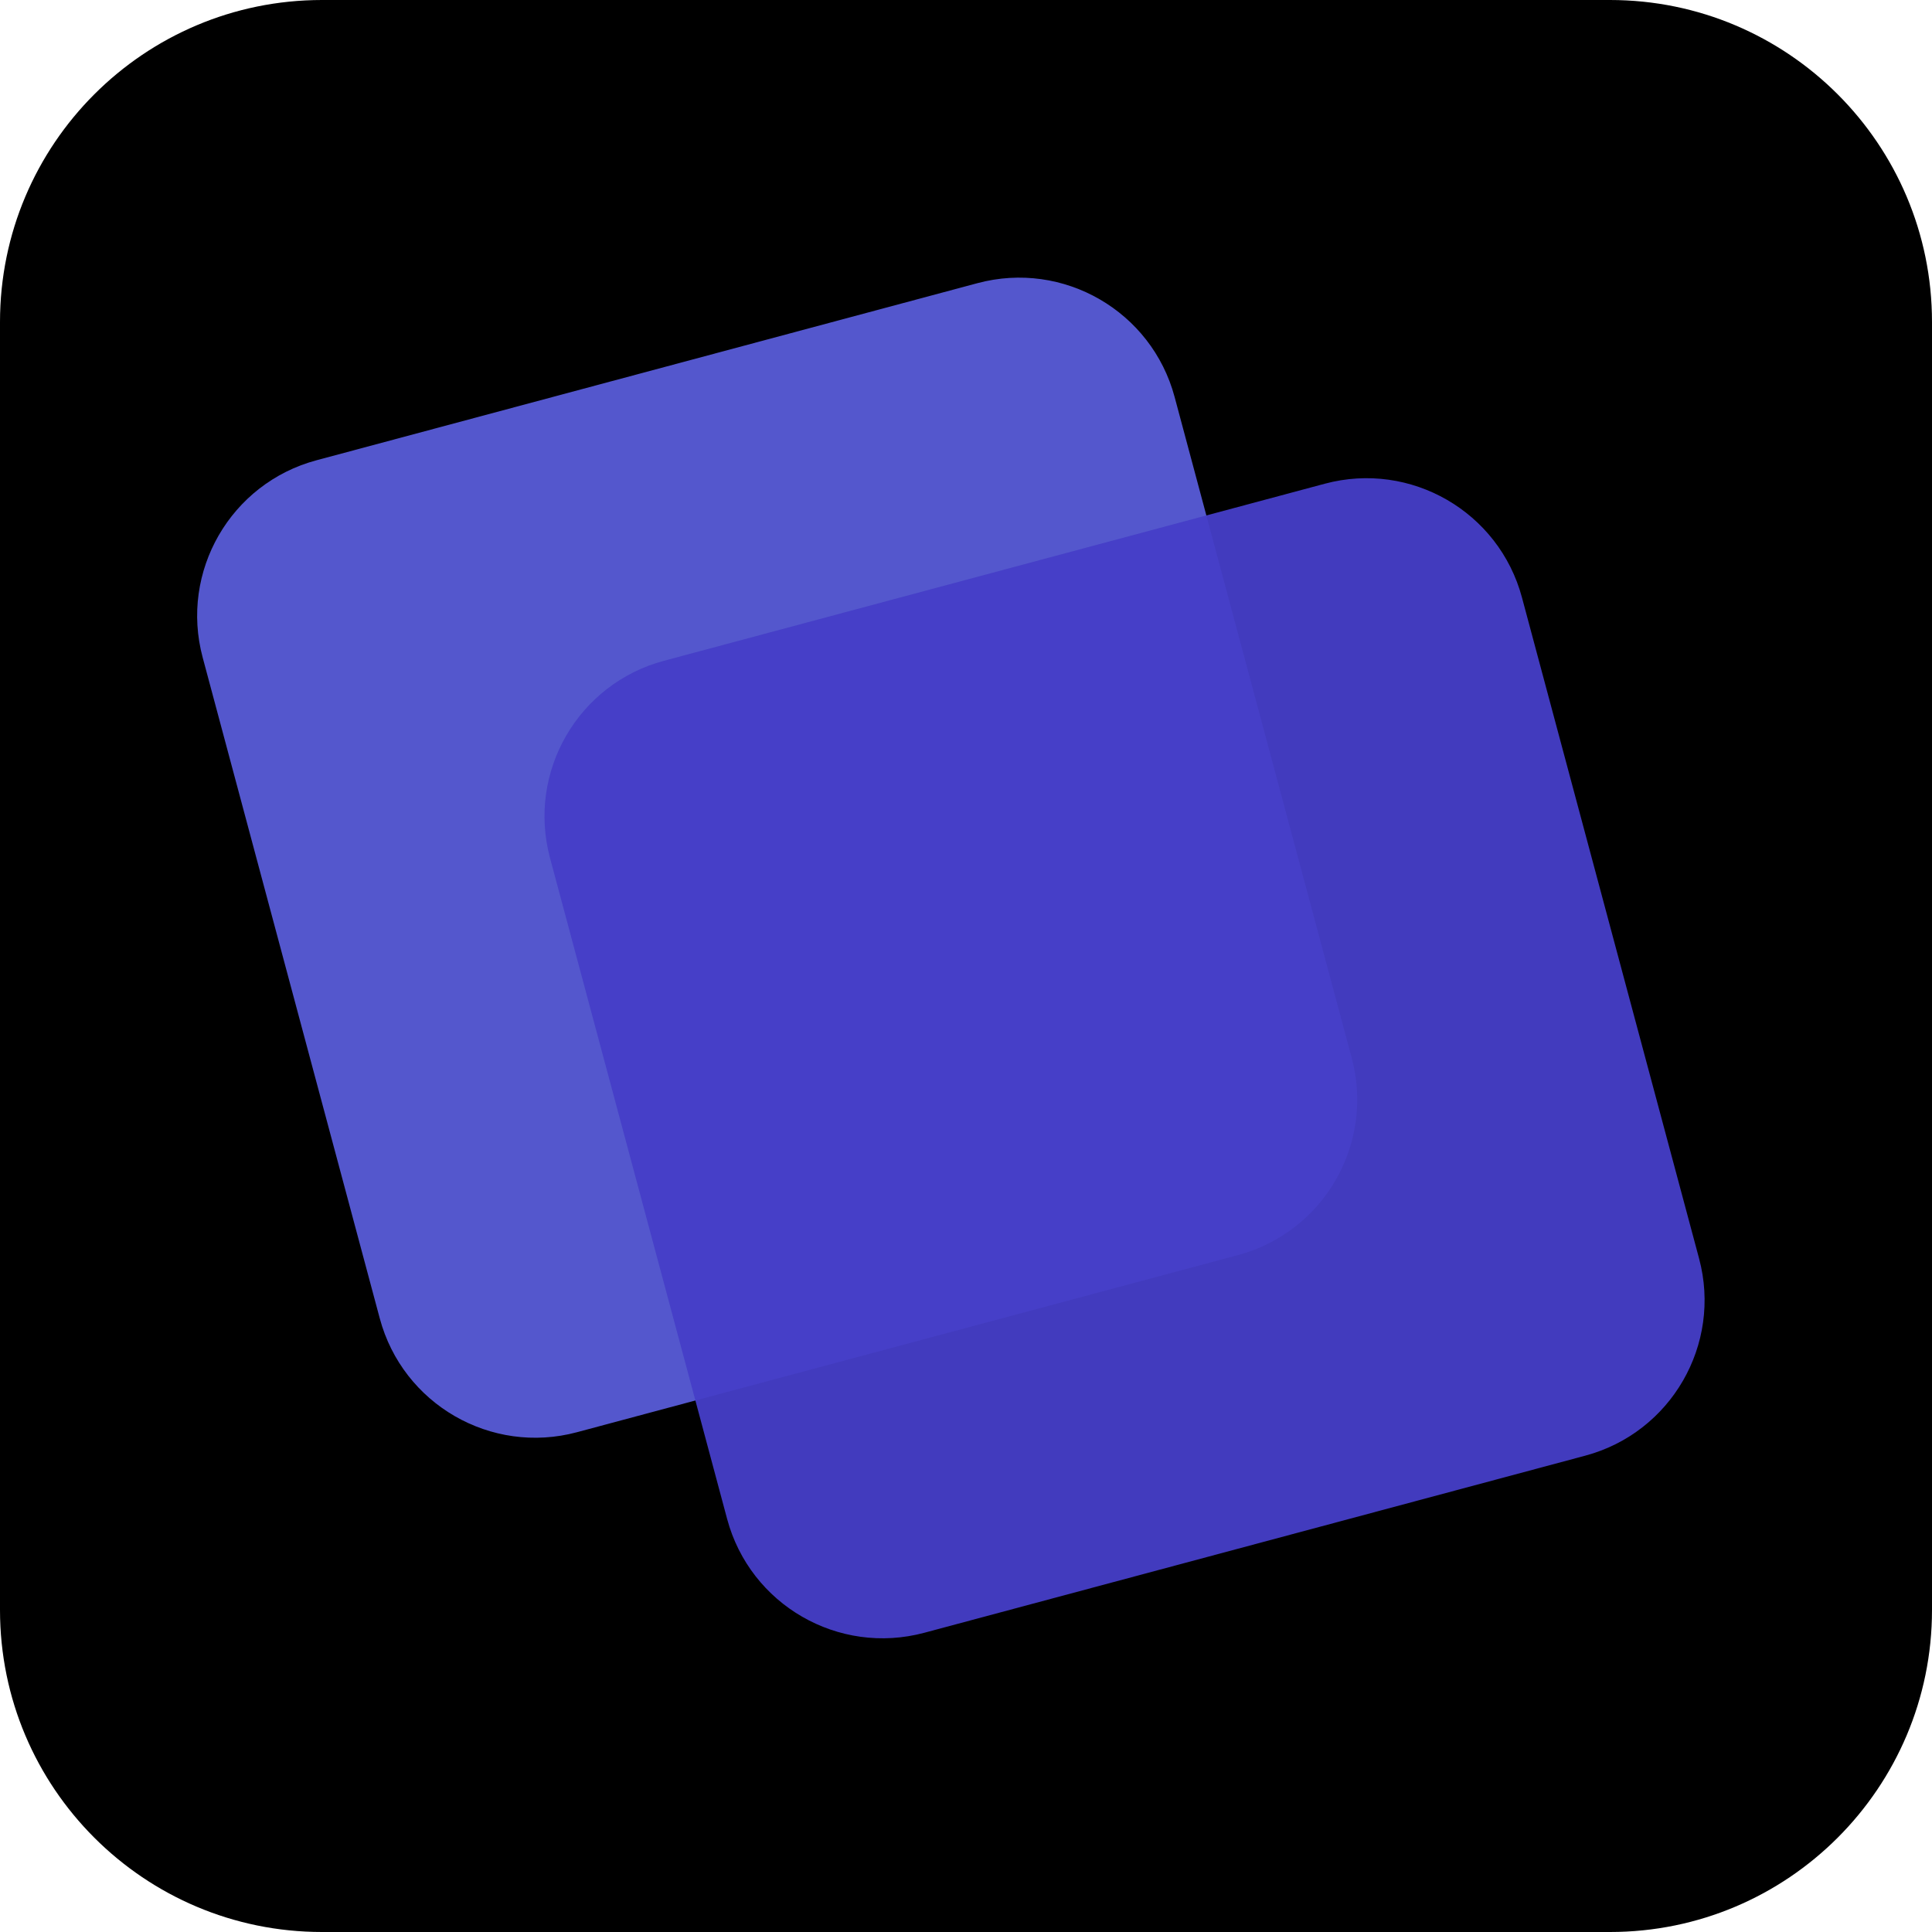
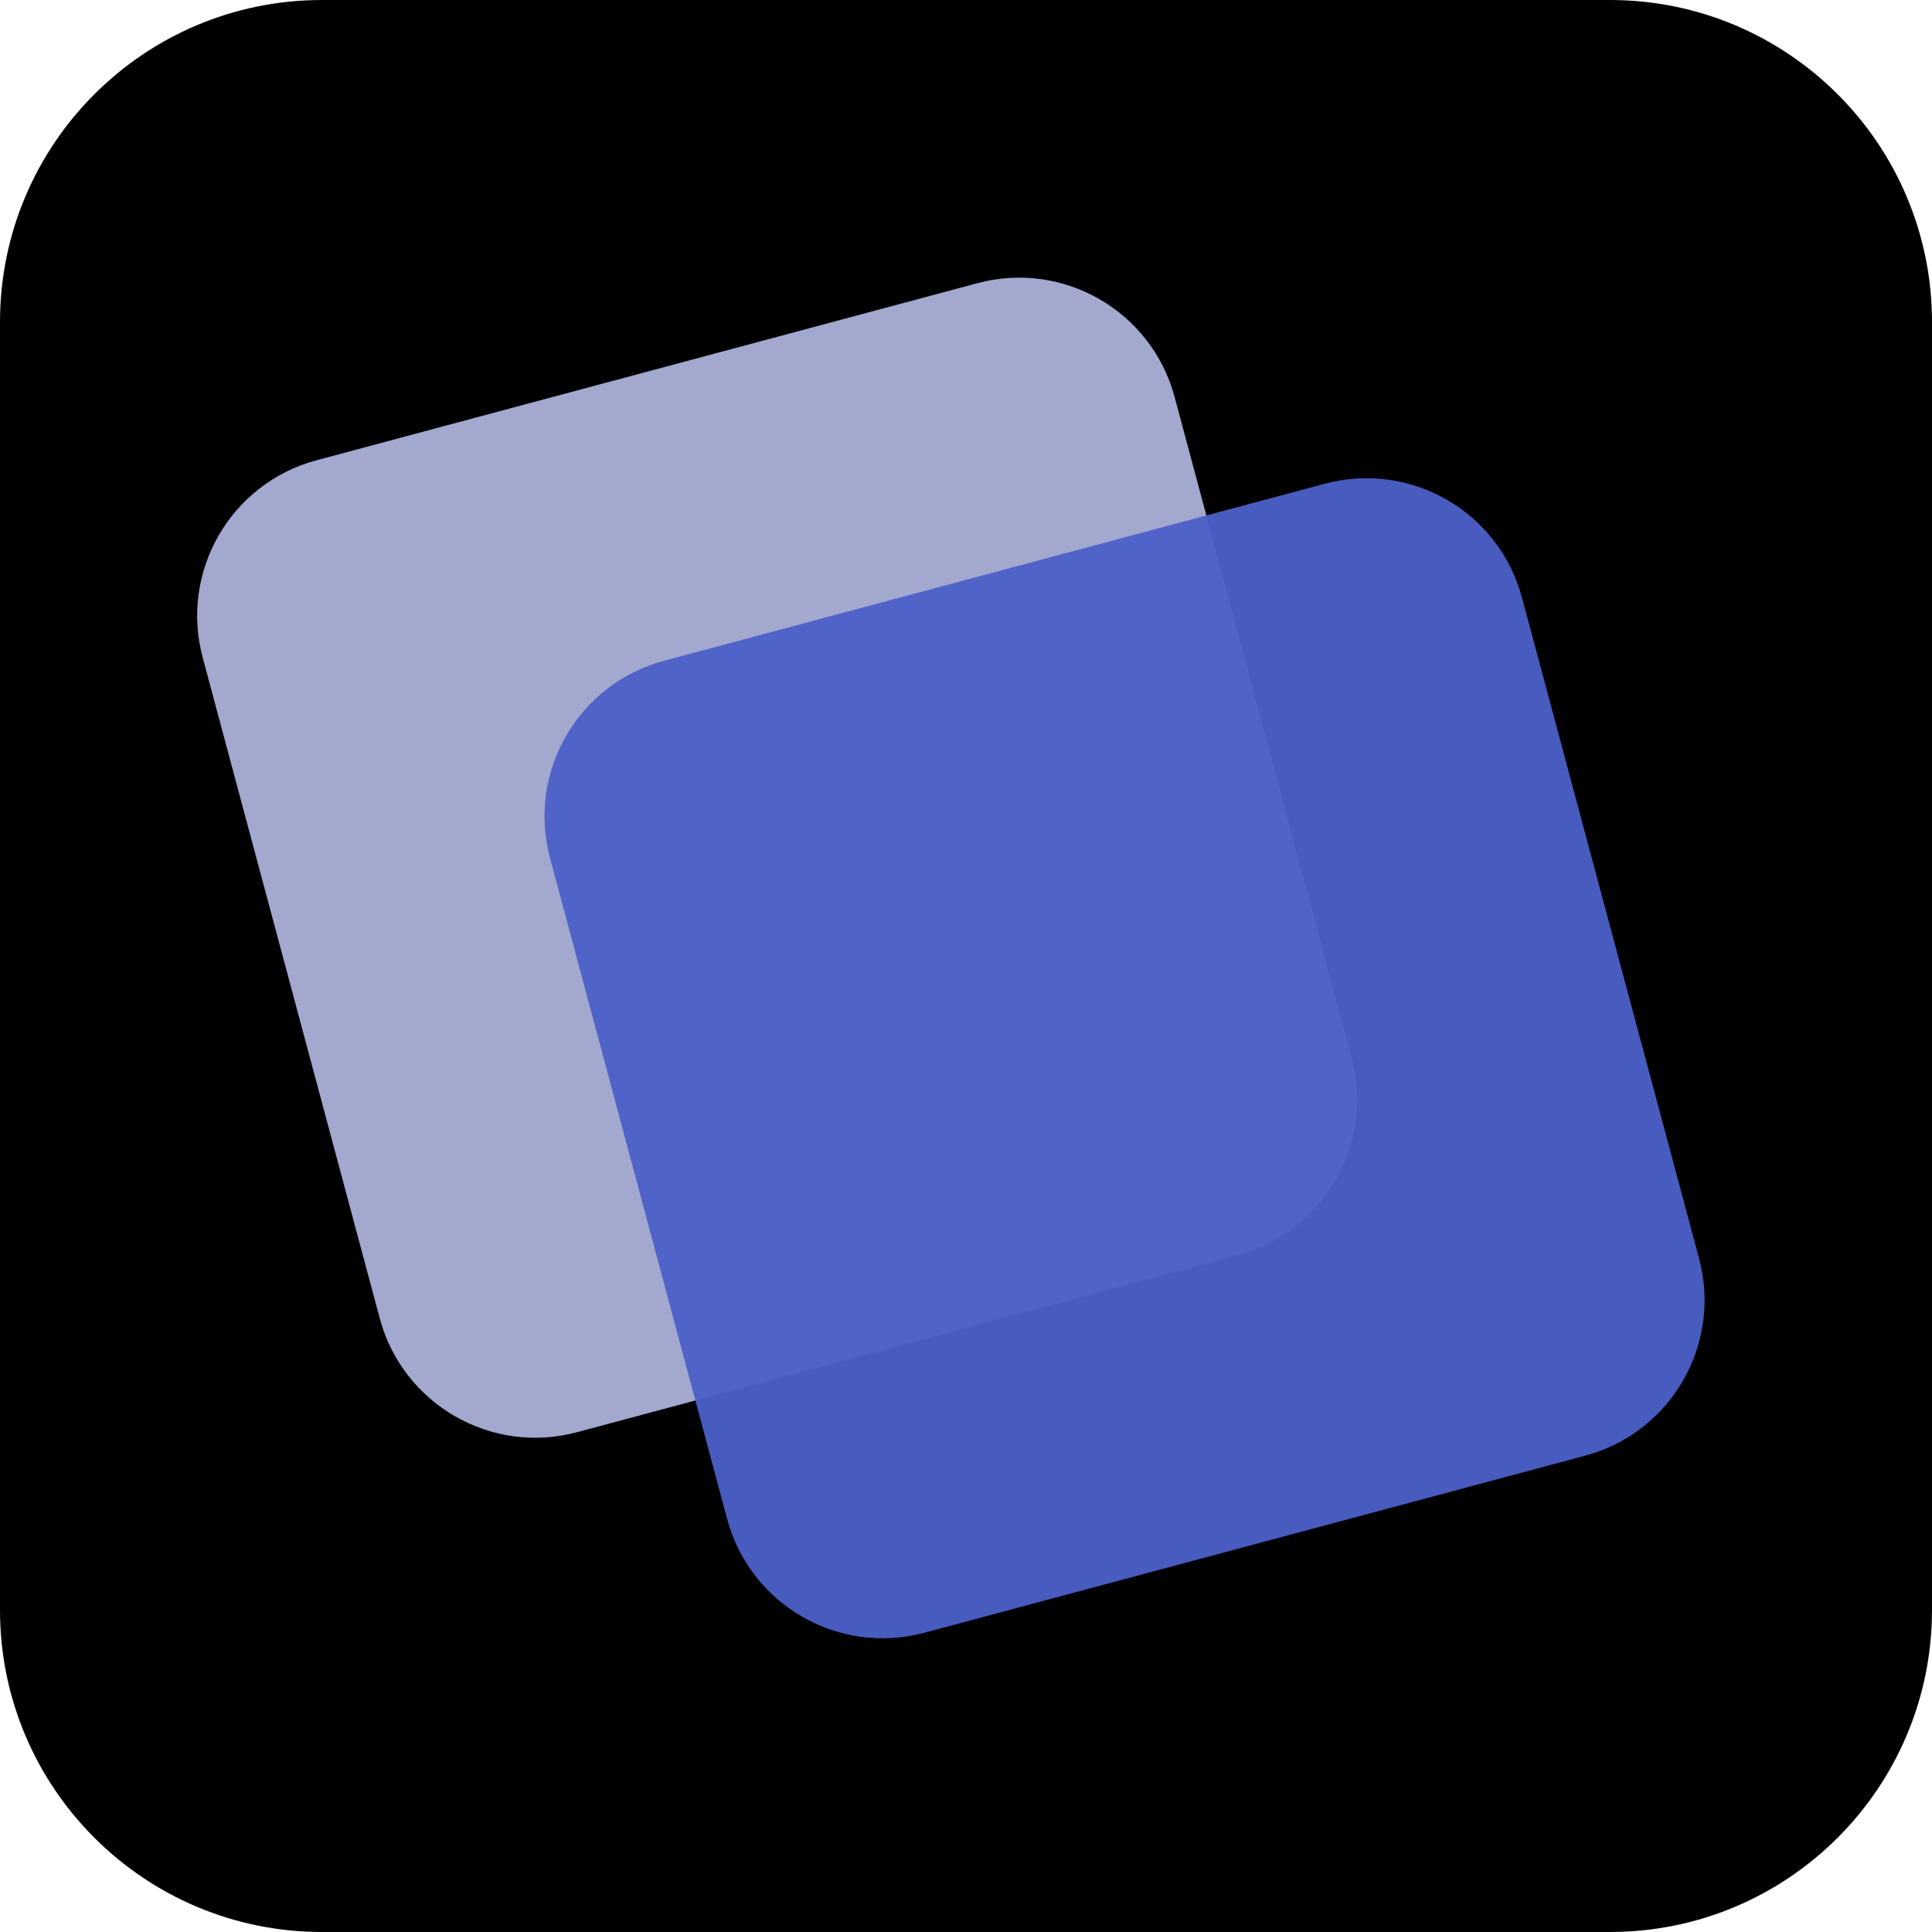
<svg xmlns="http://www.w3.org/2000/svg" viewBox="0 0 48 48" fill="none">
  <rect width="48" height="48" rx="8" fill="#000000" />
-   <rect opacity="0.85" x="28.148" y="6" width="25" height="25" rx="4" transform="rotate(75 28.1481 6)" fill="#6366F1" />
-   <rect opacity="0.95" x="36.778" y="10.983" width="25" height="25" rx="4" transform="rotate(75 36.7783 10.9827)" fill="#453EC7" />
+   <rect opacity="0.85" x="28.148" y="6" width="25" height="25" rx="4" transform="rotate(75 28.1481 6)" fill="#BEC6F2" />
+   <rect opacity="0.95" x="36.778" y="10.983" width="25" height="25" rx="4" transform="rotate(75 36.7783 10.9827)" fill="#4C5FC7" />
</svg>
